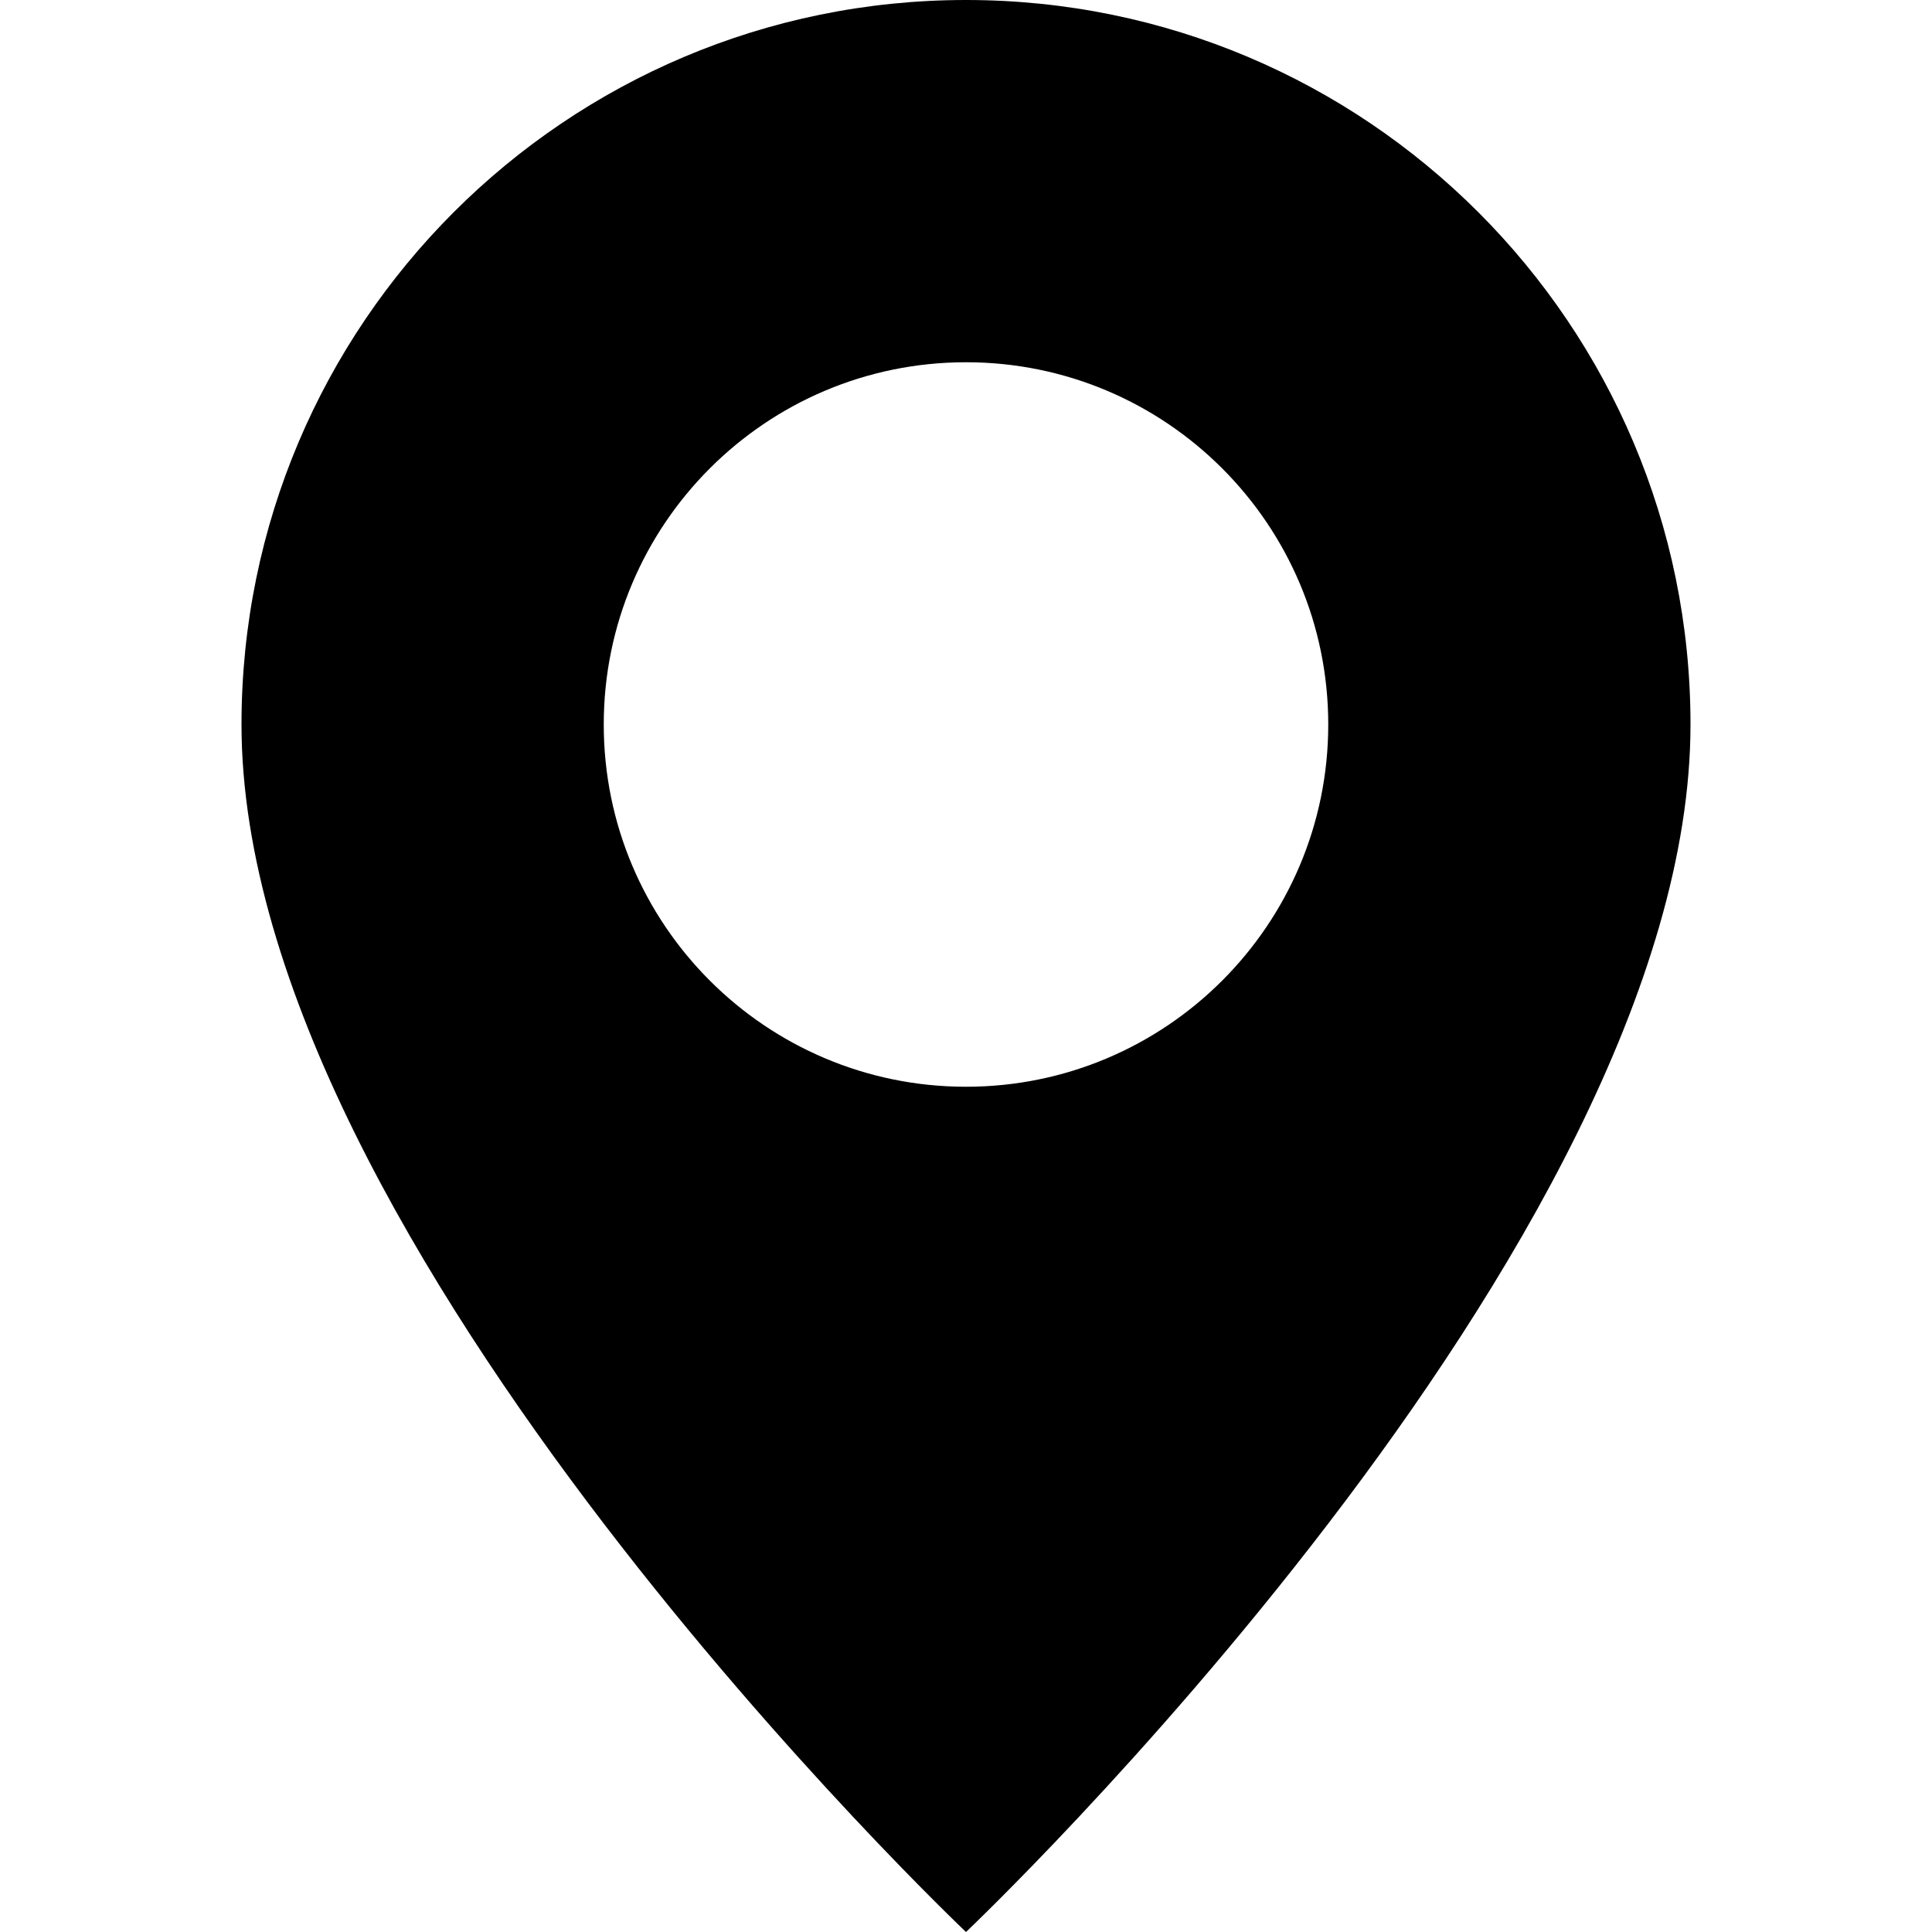
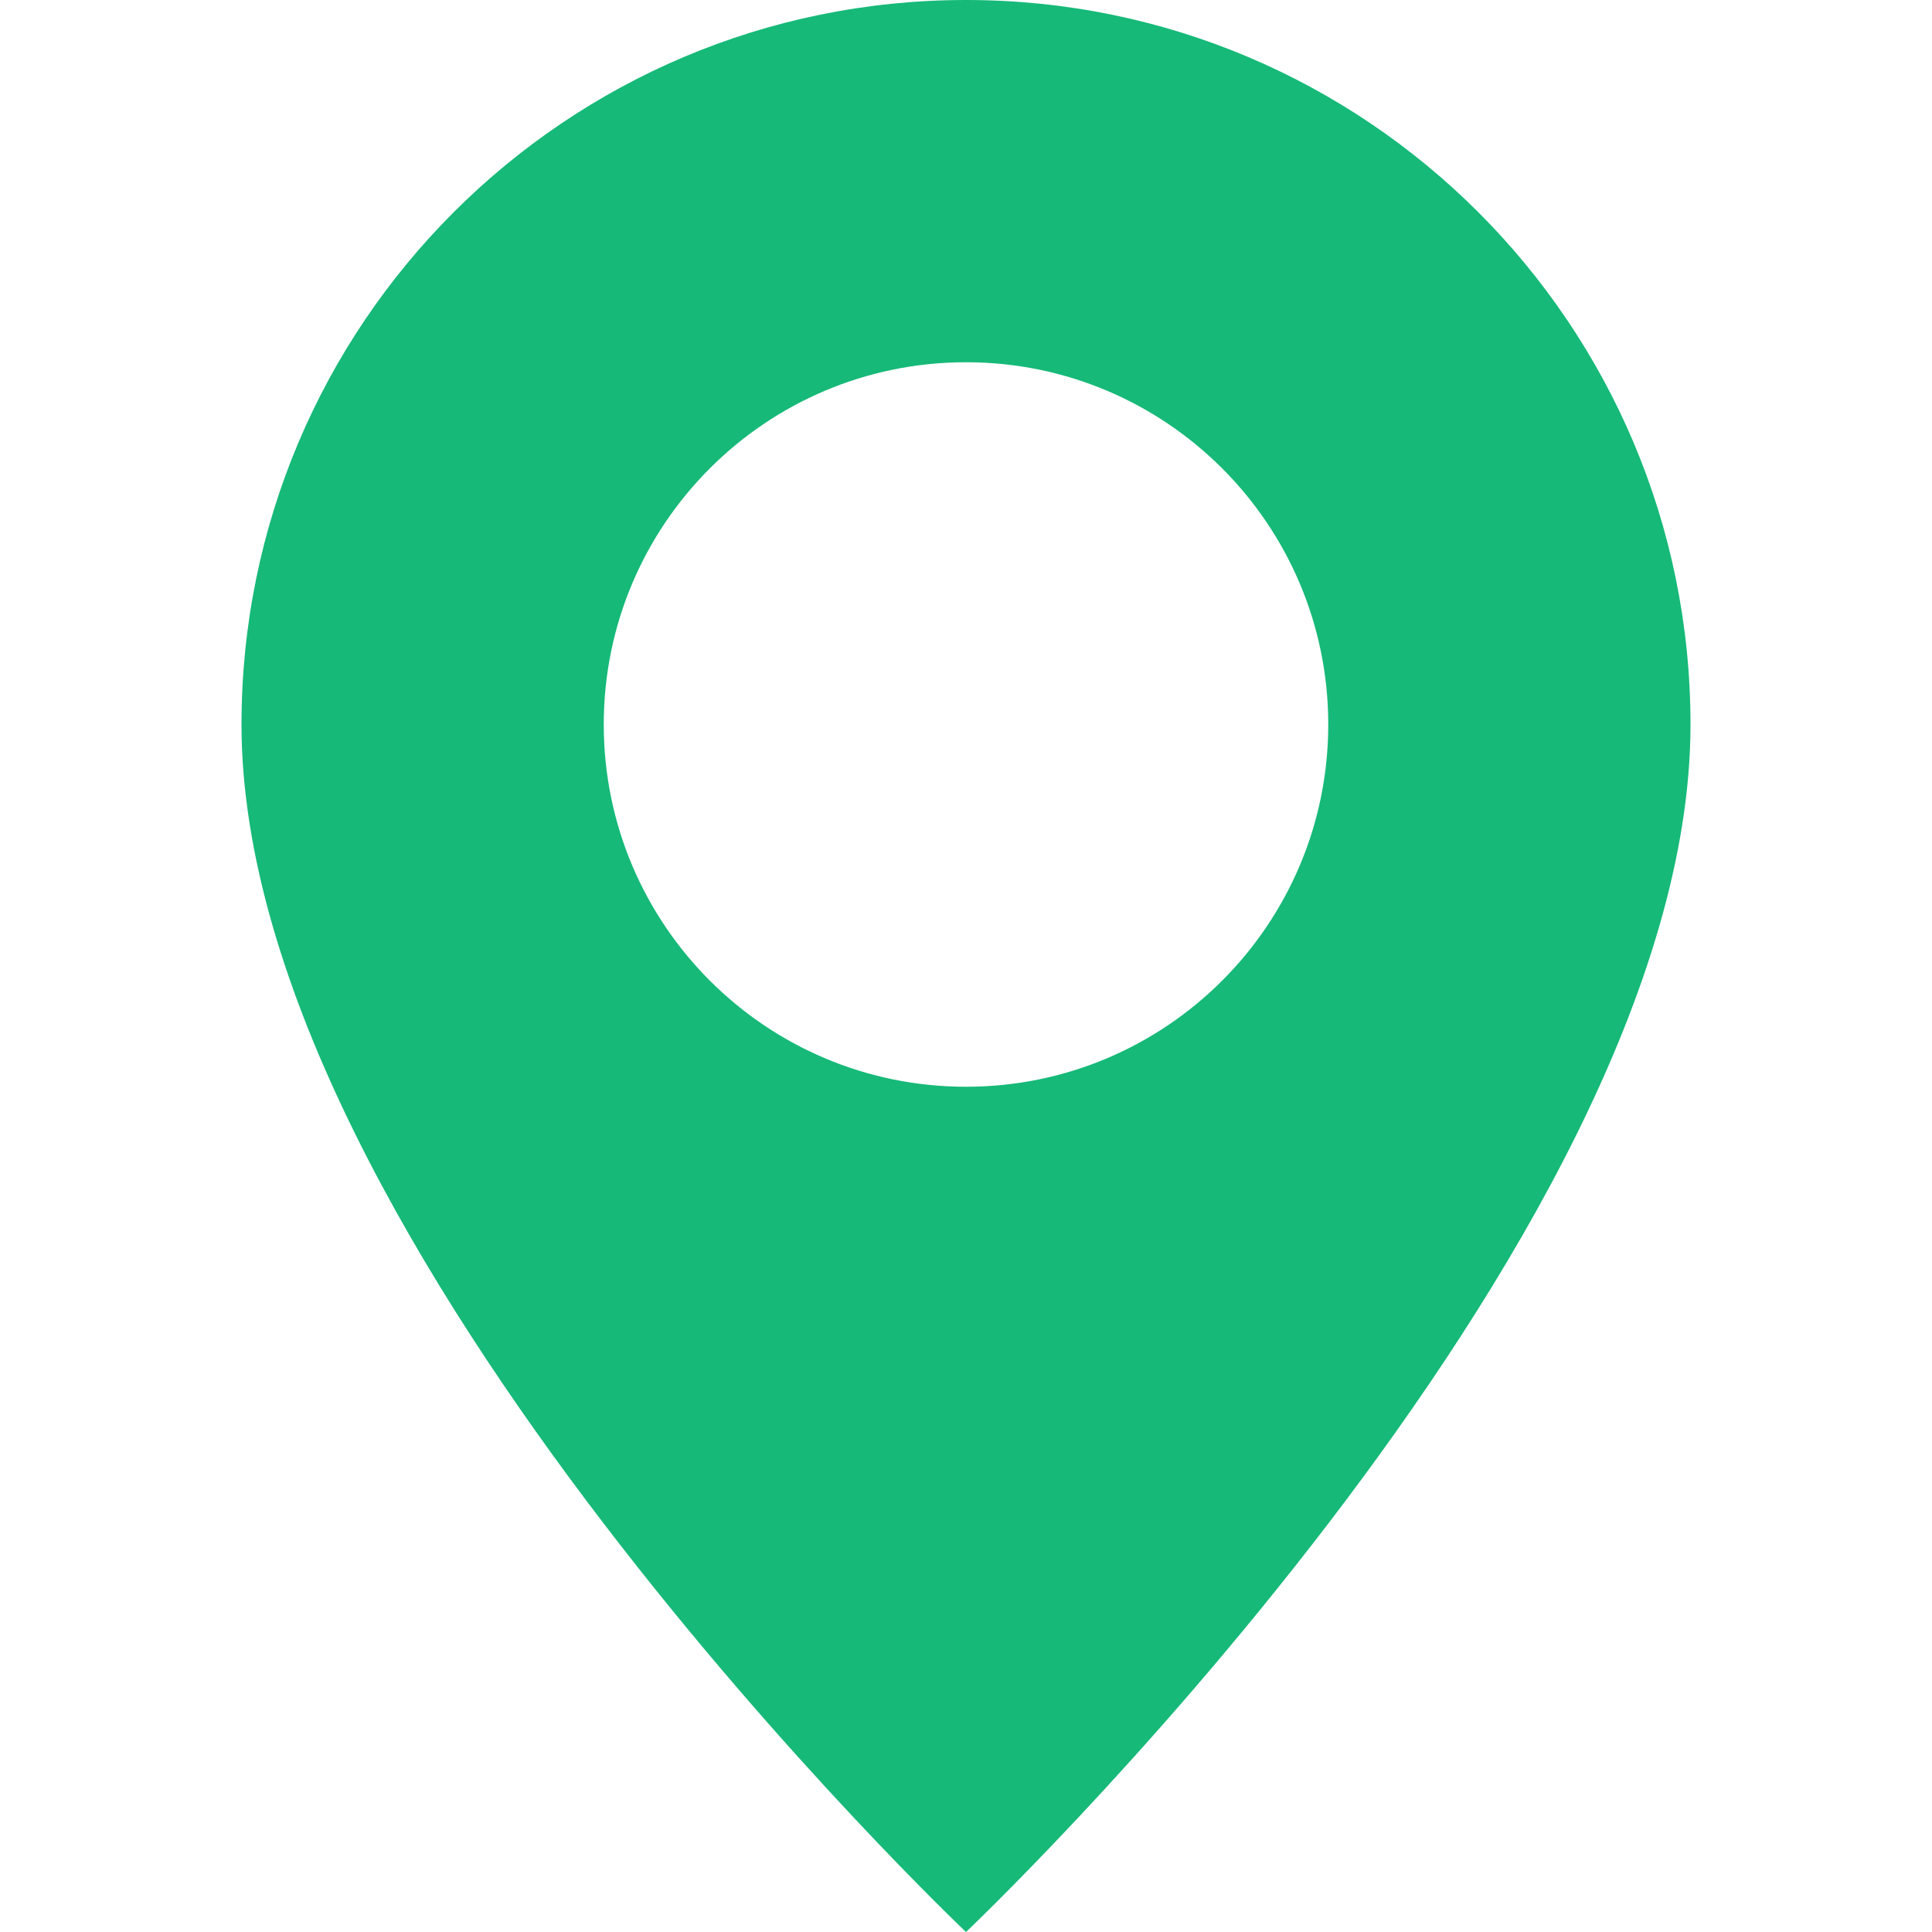
- <svg xmlns="http://www.w3.org/2000/svg" width="16" height="16" fill="currentColor" class="bi bi-geo-alt-fill" viewBox="0 0 16 16">
+ <svg xmlns="http://www.w3.org/2000/svg" width="16" height="16" fill="#16B978" class="bi bi-geo-alt-fill" viewBox="0 0 16 16">
  <path d="M8 16s6-5.686 6-10A6 6 0 0 0 2 6c0 4.314 6 10 6 10zm0-7a3 3 0 1 1 0-6 3 3 0 0 1 0 6z" />
</svg>
